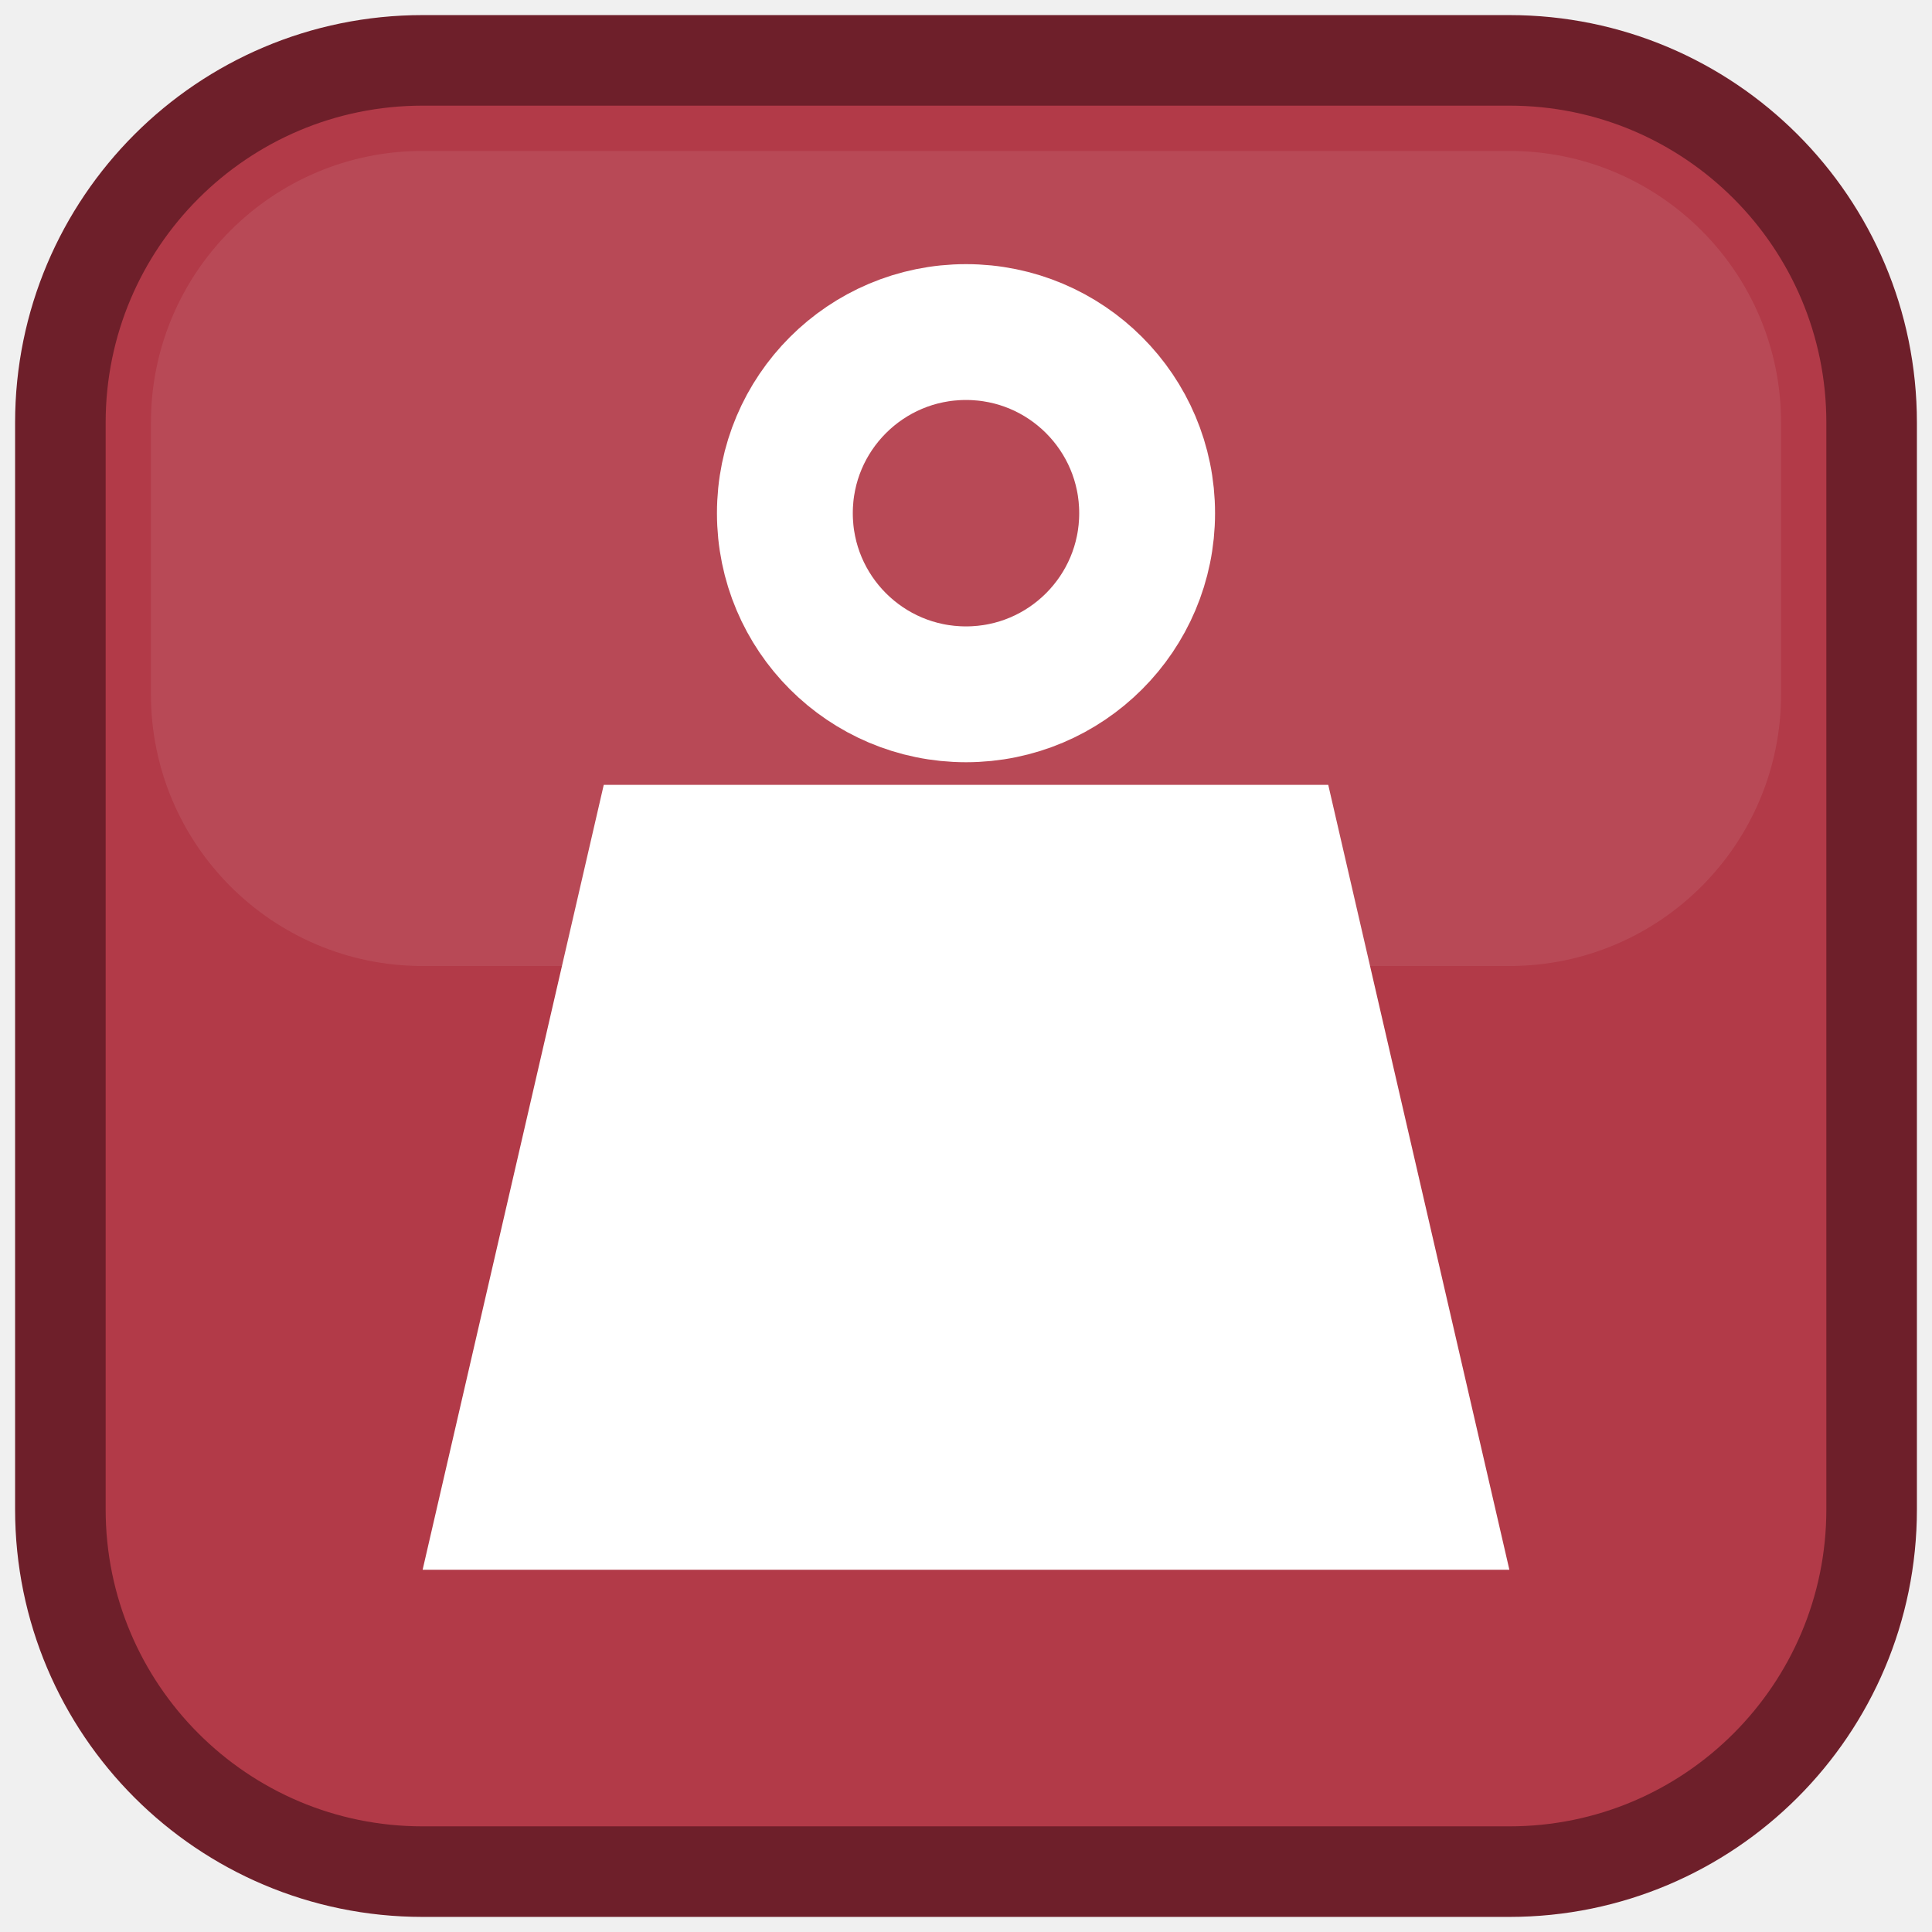
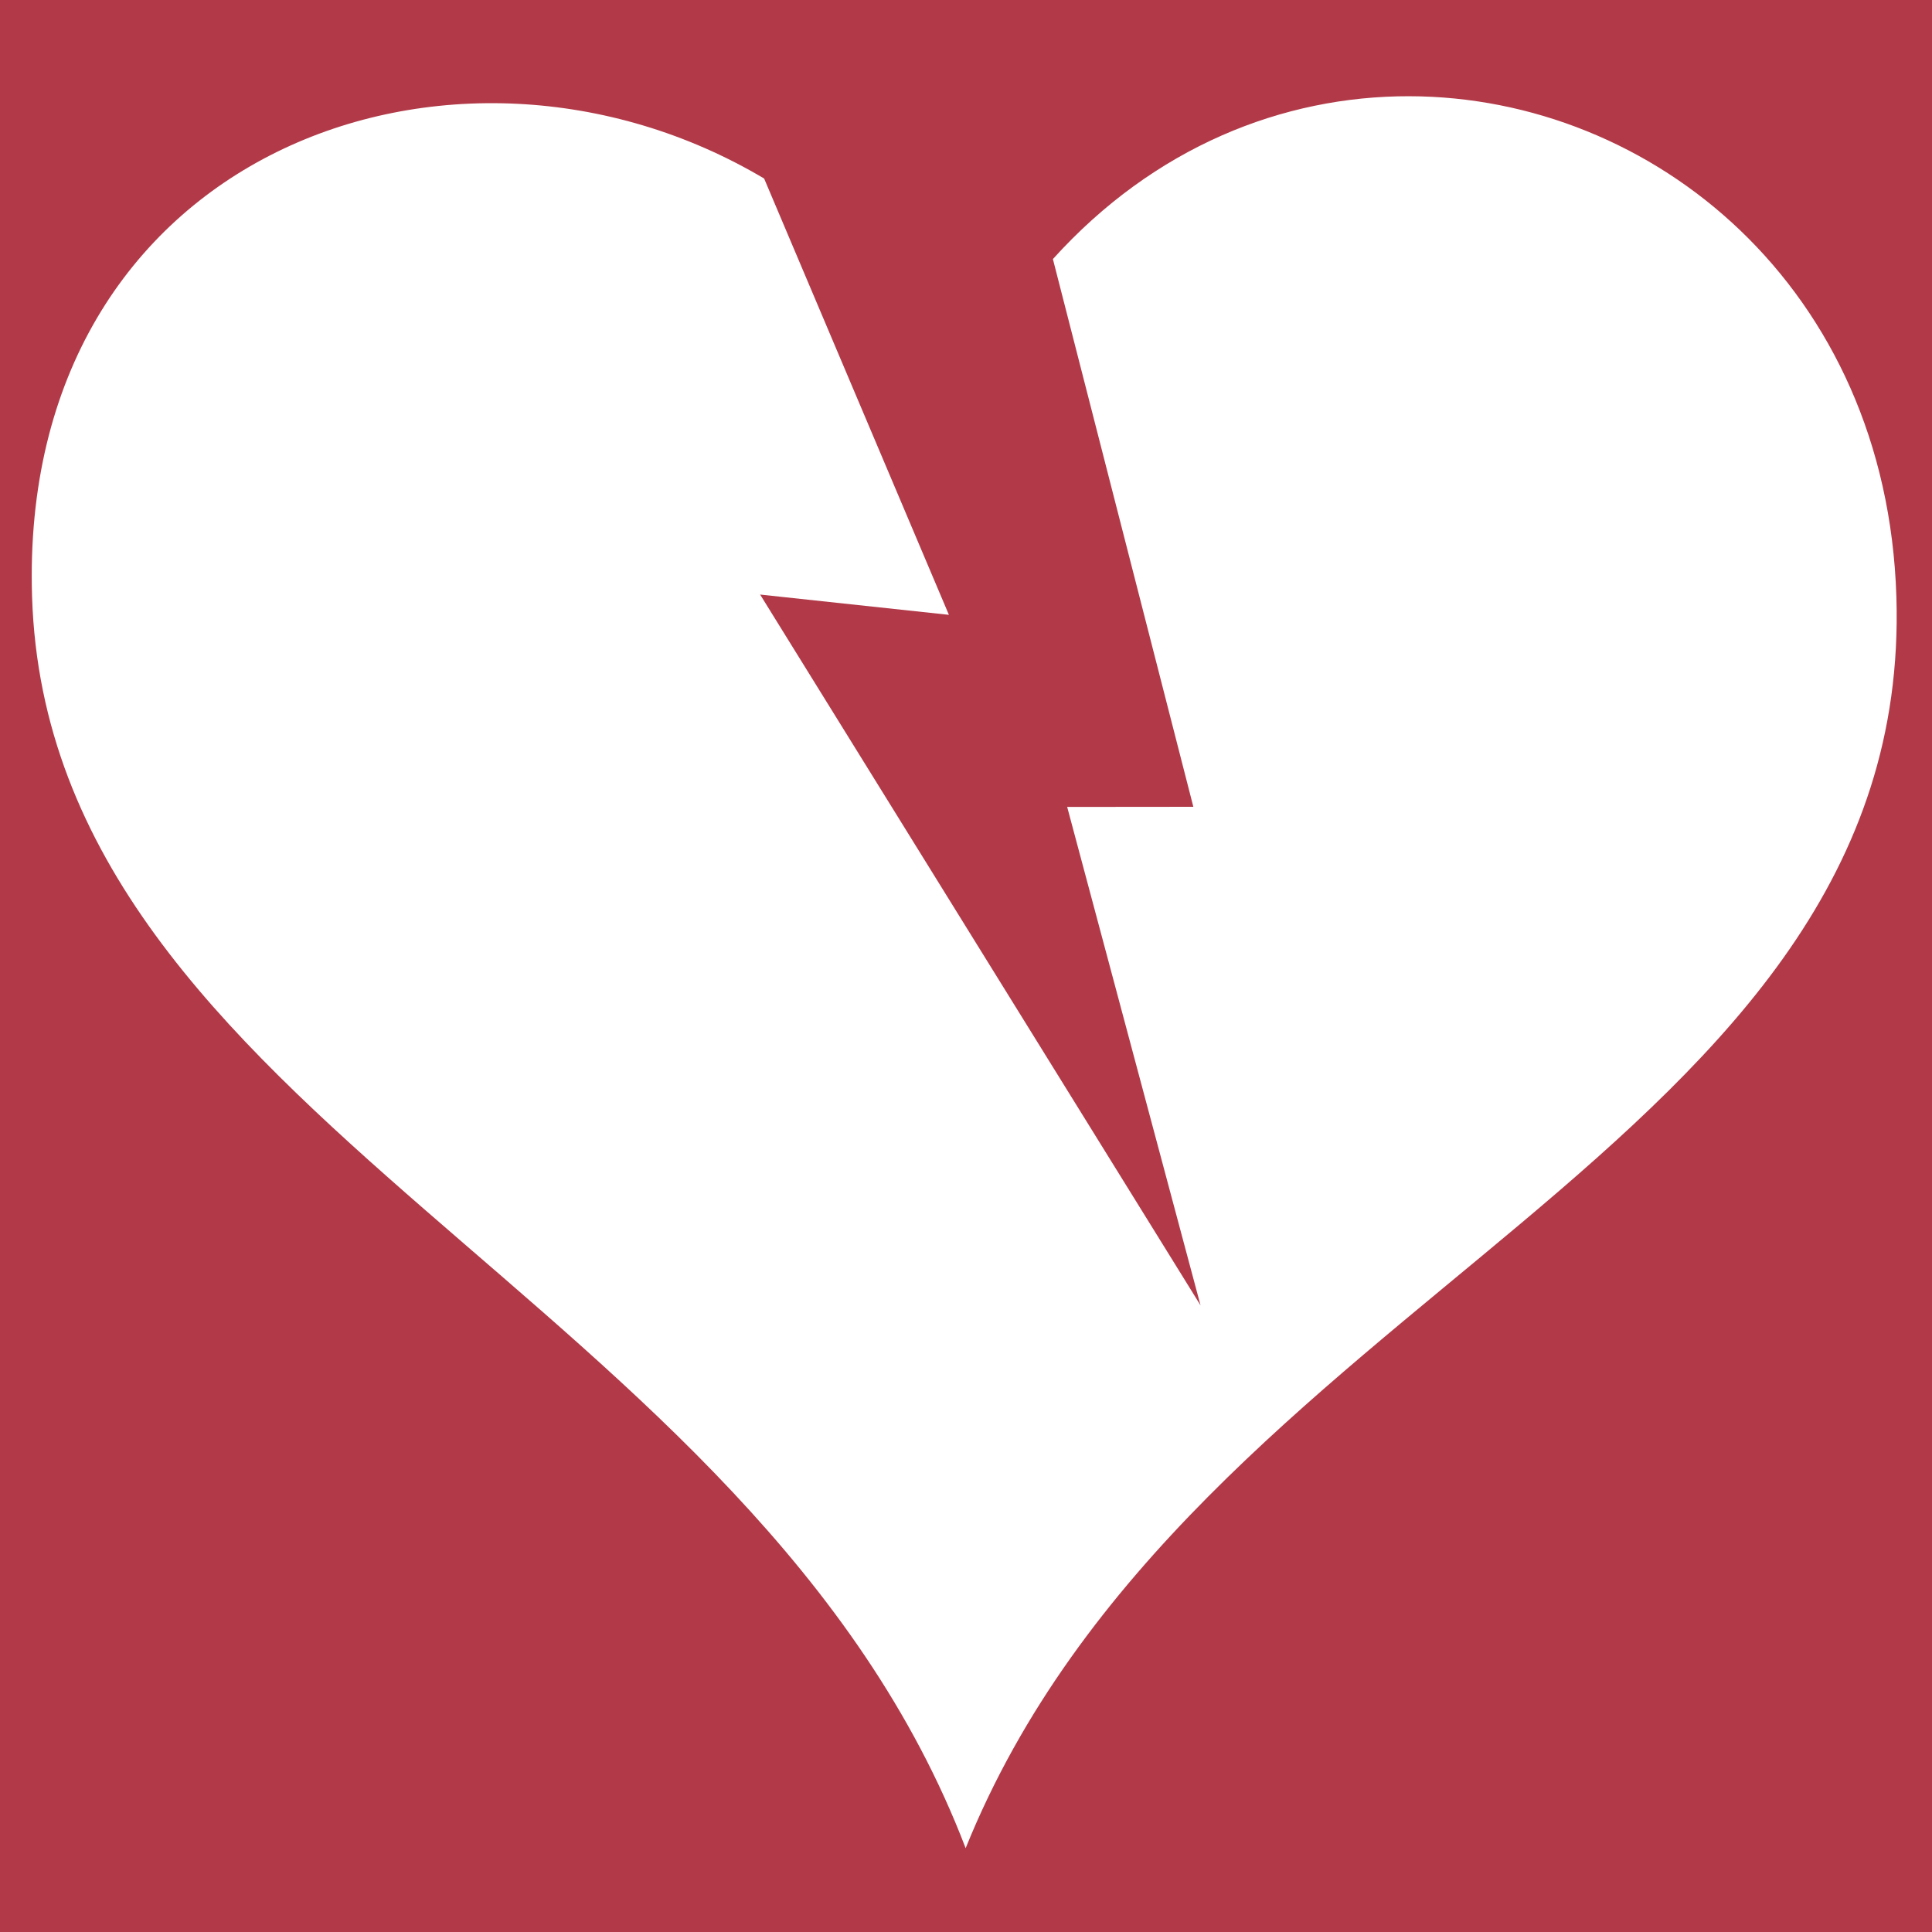
- <svg xmlns="http://www.w3.org/2000/svg" viewBox="0 0 64 64" width="64" height="64">
-   <rect x="2" y="2" width="60" height="60" rx="12" fill="#b23a48" stroke="#6e1f2a" stroke-width="3" />
-   <rect x="5" y="5" width="54" height="27" rx="9" fill="#fff" fill-opacity="0.08" />
-   <circle cx="32" cy="17" r="6" fill="none" stroke="#fff" stroke-width="4.5" stroke-linecap="round" stroke-linejoin="round" />
-   <path d="M20 26h24l6 26H14z" fill="#fff" />
+ <svg xmlns="http://www.w3.org/2000/svg" viewBox="0 0 512 512">
+   <path fill="#b23a48" d="M0 0h512v512H0z" />
+   <path fill="#fff" d="M373.47 25.5c-33.475-.064-67.614 13.444-94.44 43.156l37.22 145.156-33.437.032 35.343 132.093-116.718-188.375 50.03 5.375L202.5 47.312C120.437-1.43 4.756 40.396 8.5 158.156c4.402 138.44 191.196 184.6 247.406 331.625 59.376-147.035 251.26-184.33 246.656-331.624-2.564-82.042-64.6-132.532-129.093-132.656z" />
</svg>
